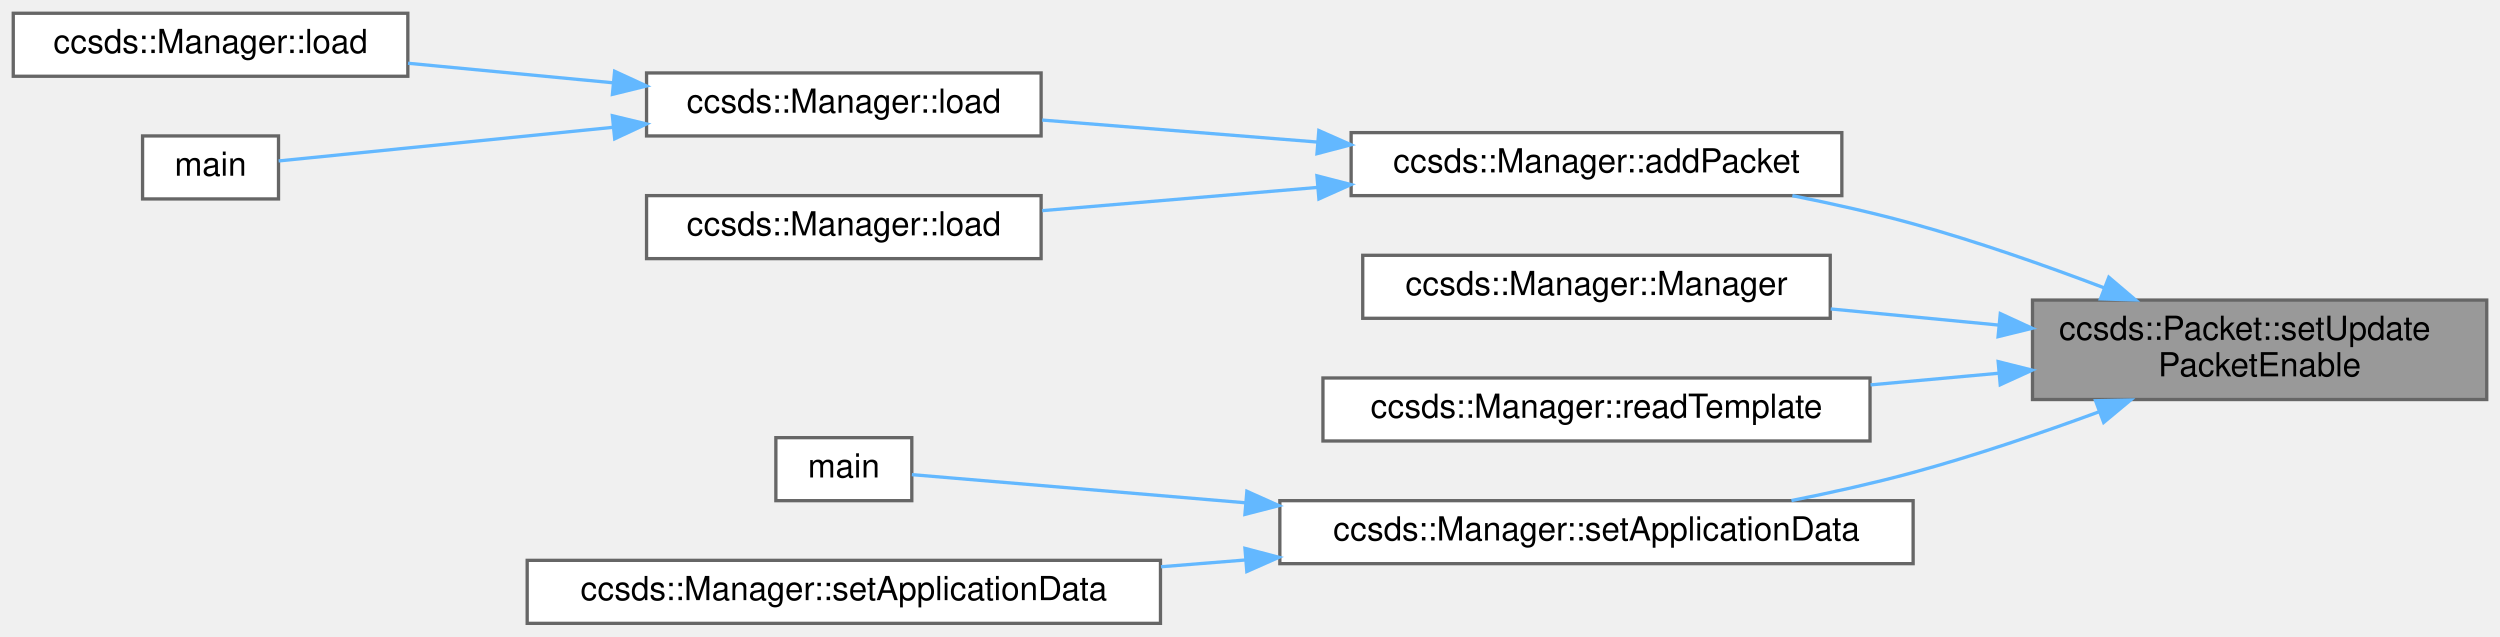
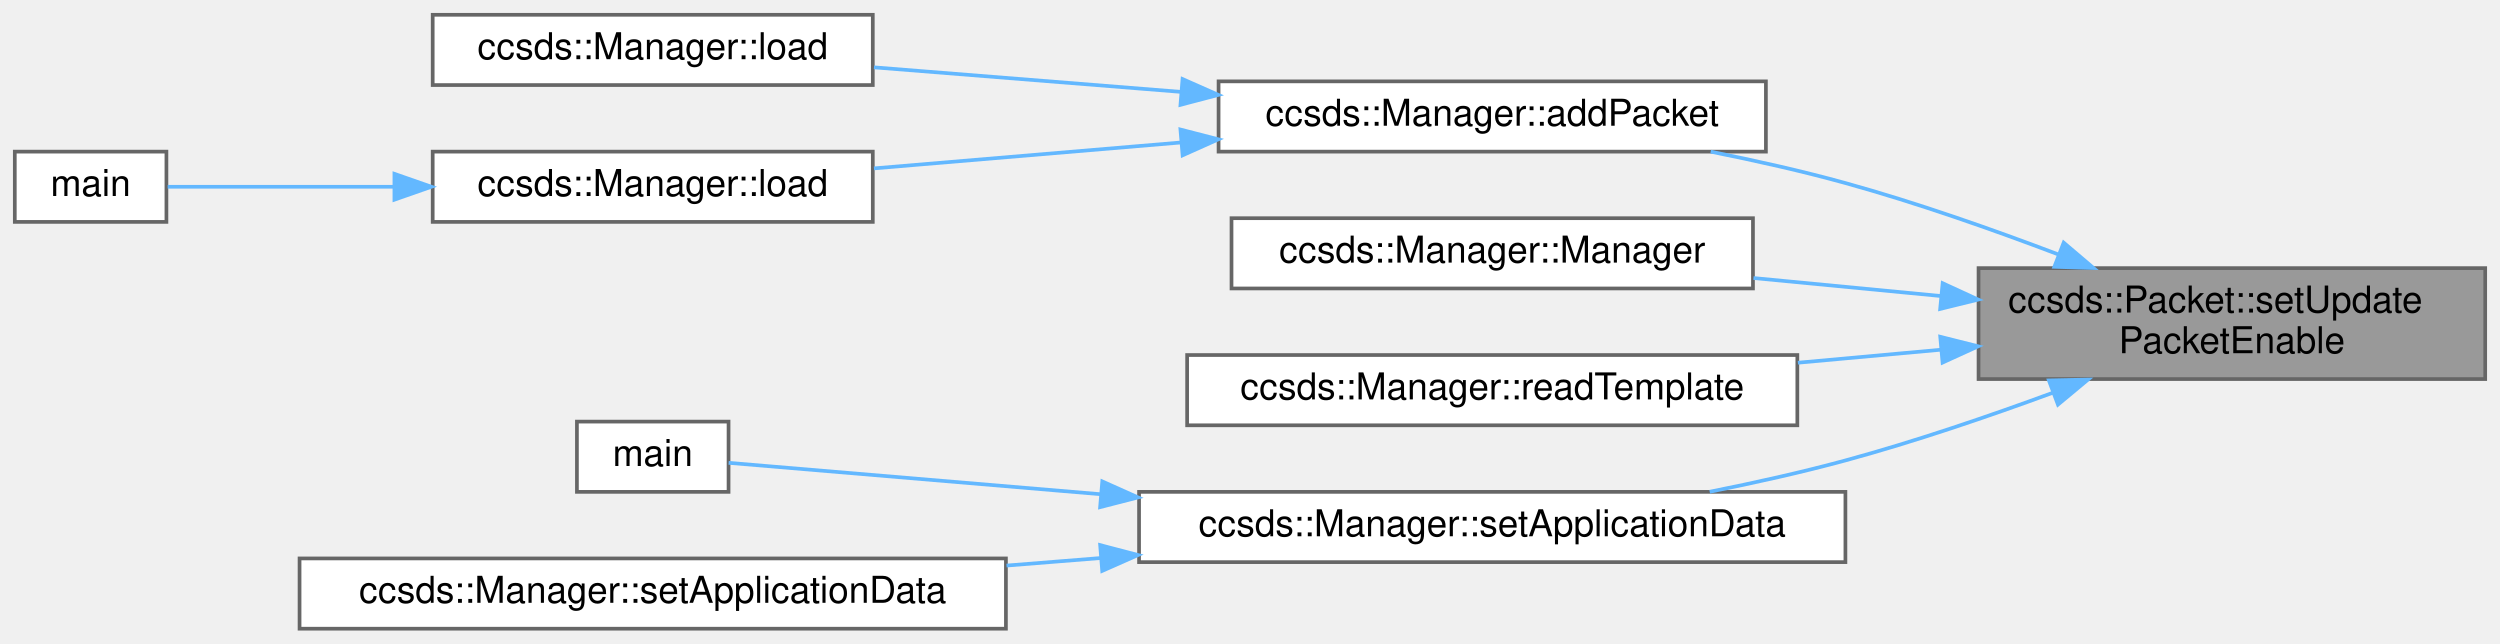
- <svg xmlns="http://www.w3.org/2000/svg" xmlns:xlink="http://www.w3.org/1999/xlink" width="754pt" height="192pt" viewBox="0.00 0.00 754.00 192.00">
-   <g id="graph0" class="graph" transform="scale(1 1) rotate(0) translate(4 188)">
+ <svg xmlns="http://www.w3.org/2000/svg" xmlns:xlink="http://www.w3.org/1999/xlink" width="676pt" height="174pt" viewBox="0.00 0.00 676.00 174.00">
+   <g id="graph0" class="graph" transform="scale(1 1) rotate(0) translate(4 170)">
    <g id="Node000001" class="node">
      <g id="a_Node000001">
        <a xlink:title=" ">
-           <polygon fill="#999999" stroke="#666666" points="746,-97.5 609,-97.5 609,-67.5 746,-67.5 746,-97.5" />
-           <text text-anchor="start" x="617" y="-85.5" font-family="Helvetica,sans-Serif" font-size="10.00">ccsds::Packet::setUpdate</text>
-           <text text-anchor="middle" x="677.5" y="-74.5" font-family="Helvetica,sans-Serif" font-size="10.00">PacketEnable</text>
+           <polygon fill="#999999" stroke="#666666" points="668,-97.5 531,-97.5 531,-67.5 668,-67.5 668,-97.5" />
+           <text text-anchor="start" x="539" y="-85.5" font-family="Helvetica,sans-Serif" font-size="10.00">ccsds::Packet::setUpdate</text>
+           <text text-anchor="middle" x="599.5" y="-74.5" font-family="Helvetica,sans-Serif" font-size="10.00">PacketEnable</text>
        </a>
      </g>
    </g>
    <g id="Node000002" class="node">
      <g id="a_Node000002">
        <a xlink:href="classccsds_1_1Manager.html#a4e1d27ce8fd50c2f79fe176bbf747a96" target="_top" xlink:title=" ">
-           <polygon fill="white" stroke="#666666" points="551.5,-148 403.5,-148 403.5,-129 551.5,-129 551.5,-148" />
-           <text text-anchor="middle" x="477.5" y="-136" font-family="Helvetica,sans-Serif" font-size="10.00">ccsds::Manager::addPacket</text>
+           <polygon fill="white" stroke="#666666" points="473.5,-148 325.5,-148 325.5,-129 473.5,-129 473.5,-148" />
+           <text text-anchor="middle" x="399.5" y="-136" font-family="Helvetica,sans-Serif" font-size="10.00">ccsds::Manager::addPacket</text>
        </a>
      </g>
    </g>
    <g id="edge1_Node000001_Node000002" class="edge">
      <g id="a_edge1_Node000001_Node000002">
        <a xlink:title=" ">
-           <path fill="none" stroke="#63b8ff" d="M630.54,-101.21C612.78,-107.95 592.15,-115.2 573,-120.5 561.33,-123.73 548.69,-126.57 536.57,-128.99" />
-           <polygon fill="#63b8ff" stroke="#63b8ff" points="632.02,-104.39 640.09,-97.53 629.5,-97.86 632.02,-104.39" />
+           <path fill="none" stroke="#63b8ff" d="M552.54,-101.21C534.78,-107.95 514.15,-115.2 495,-120.5 483.33,-123.73 470.69,-126.57 458.57,-128.99" />
+           <polygon fill="#63b8ff" stroke="#63b8ff" points="554.02,-104.39 562.09,-97.53 551.5,-97.86 554.02,-104.39" />
+         </a>
+       </g>
+     </g>
+     <g id="Node000006" class="node">
+       <g id="a_Node000006">
+         <a xlink:href="classccsds_1_1Manager.html#abab5b0569b23305058ee80cf70170850" target="_top" xlink:title=" ">
+           <polygon fill="white" stroke="#666666" points="470,-111 329,-111 329,-92 470,-92 470,-111" />
+           <text text-anchor="middle" x="399.5" y="-99" font-family="Helvetica,sans-Serif" font-size="10.00">ccsds::Manager::Manager</text>
+         </a>
+       </g>
+     </g>
+     <g id="edge5_Node000001_Node000006" class="edge">
+       <g id="a_edge5_Node000001_Node000006">
+         <a xlink:title=" ">
+           <path fill="none" stroke="#63b8ff" d="M520.66,-89.97C503.99,-91.57 486.48,-93.25 470.14,-94.82" />
+           <polygon fill="#63b8ff" stroke="#63b8ff" points="521.29,-93.42 530.91,-88.99 520.62,-86.46 521.29,-93.42" />
        </a>
      </g>
    </g>
    <g id="Node000007" class="node">
      <g id="a_Node000007">
-         <a xlink:href="classccsds_1_1Manager.html#abab5b0569b23305058ee80cf70170850" target="_top" xlink:title=" ">
-           <polygon fill="white" stroke="#666666" points="548,-111 407,-111 407,-92 548,-92 548,-111" />
-           <text text-anchor="middle" x="477.5" y="-99" font-family="Helvetica,sans-Serif" font-size="10.00">ccsds::Manager::Manager</text>
+         <a xlink:href="classccsds_1_1Manager.html#a1ae9675ee3ba08504c160e66f86674c0" target="_top" xlink:title=" ">
+           <polygon fill="white" stroke="#666666" points="482,-74 317,-74 317,-55 482,-55 482,-74" />
+           <text text-anchor="middle" x="399.5" y="-62" font-family="Helvetica,sans-Serif" font-size="10.00">ccsds::Manager::readTemplate</text>
        </a>
      </g>
    </g>
    <g id="edge6_Node000001_Node000007" class="edge">
      <g id="a_edge6_Node000001_Node000007">
        <a xlink:title=" ">
-           <path fill="none" stroke="#63b8ff" d="M598.66,-89.97C581.99,-91.57 564.48,-93.25 548.14,-94.82" />
-           <polygon fill="#63b8ff" stroke="#63b8ff" points="599.29,-93.42 608.91,-88.99 598.62,-86.46 599.29,-93.42" />
+           <path fill="none" stroke="#63b8ff" d="M520.85,-75.44C508.15,-74.29 494.95,-73.09 482.15,-71.92" />
+           <polygon fill="#63b8ff" stroke="#63b8ff" points="520.64,-78.94 530.91,-76.36 521.27,-71.96 520.64,-78.94" />
        </a>
      </g>
    </g>
    <g id="Node000008" class="node">
      <g id="a_Node000008">
-         <a xlink:href="classccsds_1_1Manager.html#a1ae9675ee3ba08504c160e66f86674c0" target="_top" xlink:title=" ">
-           <polygon fill="white" stroke="#666666" points="560,-74 395,-74 395,-55 560,-55 560,-74" />
-           <text text-anchor="middle" x="477.5" y="-62" font-family="Helvetica,sans-Serif" font-size="10.00">ccsds::Manager::readTemplate</text>
+         <a xlink:href="classccsds_1_1Manager.html#a24d82384ac61254e99a337864795436c" target="_top" xlink:title=" ">
+           <polygon fill="white" stroke="#666666" points="495,-37 304,-37 304,-18 495,-18 495,-37" />
+           <text text-anchor="middle" x="399.5" y="-25" font-family="Helvetica,sans-Serif" font-size="10.00">ccsds::Manager::setApplicationData</text>
        </a>
      </g>
    </g>
    <g id="edge7_Node000001_Node000008" class="edge">
      <g id="a_edge7_Node000001_Node000008">
        <a xlink:title=" ">
-           <path fill="none" stroke="#63b8ff" d="M598.85,-75.44C586.15,-74.29 572.95,-73.09 560.15,-71.92" />
-           <polygon fill="#63b8ff" stroke="#63b8ff" points="598.64,-78.94 608.91,-76.36 599.27,-71.96 598.64,-78.94" />
-         </a>
-       </g>
-     </g>
-     <g id="Node000009" class="node">
-       <g id="a_Node000009">
-         <a xlink:href="classccsds_1_1Manager.html#a24d82384ac61254e99a337864795436c" target="_top" xlink:title=" ">
-           <polygon fill="white" stroke="#666666" points="573,-37 382,-37 382,-18 573,-18 573,-37" />
-           <text text-anchor="middle" x="477.5" y="-25" font-family="Helvetica,sans-Serif" font-size="10.00">ccsds::Manager::setApplicationData</text>
-         </a>
-       </g>
-     </g>
-     <g id="edge8_Node000001_Node000009" class="edge">
-       <g id="a_edge8_Node000001_Node000009">
-         <a xlink:title=" ">
-           <path fill="none" stroke="#63b8ff" d="M629.2,-63.85C611.73,-57.42 591.64,-50.57 573,-45.5 561.24,-42.3 548.5,-39.46 536.3,-37.03" />
-           <polygon fill="#63b8ff" stroke="#63b8ff" points="628.02,-67.14 638.61,-67.36 630.47,-60.59 628.02,-67.14" />
+           <path fill="none" stroke="#63b8ff" d="M551.2,-63.85C533.73,-57.42 513.64,-50.57 495,-45.5 483.24,-42.3 470.5,-39.46 458.3,-37.03" />
+           <polygon fill="#63b8ff" stroke="#63b8ff" points="550.02,-67.14 560.61,-67.36 552.47,-60.59 550.02,-67.14" />
        </a>
      </g>
    </g>
    <g id="Node000003" class="node">
      <g id="a_Node000003">
-         <a xlink:href="classccsds_1_1Manager.html#a80467521c0276b4937bebca73ee69546" target="_top" xlink:title=" ">
-           <polygon fill="white" stroke="#666666" points="310,-166 191,-166 191,-147 310,-147 310,-166" />
-           <text text-anchor="middle" x="250.5" y="-154" font-family="Helvetica,sans-Serif" font-size="10.00">ccsds::Manager::load</text>
+         <a xlink:href="classccsds_1_1Manager.html#a738e17de0116fe9ca11f1032dc81a43a" target="_top" xlink:title=" ">
+           <polygon fill="white" stroke="#666666" points="232,-166 113,-166 113,-147 232,-147 232,-166" />
+           <text text-anchor="middle" x="172.5" y="-154" font-family="Helvetica,sans-Serif" font-size="10.00">ccsds::Manager::load</text>
        </a>
      </g>
    </g>
    <g id="edge2_Node000002_Node000003" class="edge">
      <g id="a_edge2_Node000002_Node000003">
        <a xlink:title=" ">
-           <path fill="none" stroke="#63b8ff" d="M393.41,-145.15C365.82,-147.35 335.69,-149.76 310.32,-151.79" />
-           <polygon fill="#63b8ff" stroke="#63b8ff" points="393.76,-148.63 403.45,-144.34 393.2,-141.65 393.76,-148.63" />
-         </a>
-       </g>
-     </g>
-     <g id="Node000006" class="node">
-       <g id="a_Node000006">
-         <a xlink:href="classccsds_1_1Manager.html#a173de7c2ce31dcbcec4ced96c417e07e" target="_top" xlink:title=" ">
-           <polygon fill="white" stroke="#666666" points="310,-129 191,-129 191,-110 310,-110 310,-129" />
-           <text text-anchor="middle" x="250.5" y="-117" font-family="Helvetica,sans-Serif" font-size="10.00">ccsds::Manager::load</text>
-         </a>
-       </g>
-     </g>
-     <g id="edge5_Node000002_Node000006" class="edge">
-       <g id="a_edge5_Node000002_Node000006">
-         <a xlink:title=" ">
-           <path fill="none" stroke="#63b8ff" d="M393.41,-131.48C365.82,-129.15 335.69,-126.61 310.32,-124.47" />
-           <polygon fill="#63b8ff" stroke="#63b8ff" points="393.19,-134.98 403.45,-132.33 393.78,-128 393.19,-134.98" />
+           <path fill="none" stroke="#63b8ff" d="M315.41,-145.15C287.82,-147.35 257.69,-149.76 232.32,-151.79" />
+           <polygon fill="#63b8ff" stroke="#63b8ff" points="315.76,-148.63 325.45,-144.34 315.2,-141.65 315.76,-148.63" />
        </a>
      </g>
    </g>
    <g id="Node000004" class="node">
      <g id="a_Node000004">
-         <a xlink:href="classccsds_1_1Manager.html#a6e7bc6f09b2abdc3ab3843b6832e6052" target="_top" xlink:title=" ">
-           <polygon fill="white" stroke="#666666" points="119,-184 0,-184 0,-165 119,-165 119,-184" />
-           <text text-anchor="middle" x="59.5" y="-172" font-family="Helvetica,sans-Serif" font-size="10.00">ccsds::Manager::load</text>
+         <a xlink:href="classccsds_1_1Manager.html#a80467521c0276b4937bebca73ee69546" target="_top" xlink:title=" ">
+           <polygon fill="white" stroke="#666666" points="232,-129 113,-129 113,-110 232,-110 232,-129" />
+           <text text-anchor="middle" x="172.5" y="-117" font-family="Helvetica,sans-Serif" font-size="10.00">ccsds::Manager::load</text>
        </a>
      </g>
    </g>
-     <g id="edge3_Node000003_Node000004" class="edge">
-       <g id="a_edge3_Node000003_Node000004">
+     <g id="edge3_Node000002_Node000004" class="edge">
+       <g id="a_edge3_Node000002_Node000004">
        <a xlink:title=" ">
-           <path fill="none" stroke="#63b8ff" d="M180.89,-163.03C160.62,-164.96 138.63,-167.06 119.06,-168.92" />
-           <polygon fill="#63b8ff" stroke="#63b8ff" points="181.37,-166.5 190.99,-162.07 180.71,-159.54 181.37,-166.5" />
+           <path fill="none" stroke="#63b8ff" d="M315.41,-131.48C287.82,-129.15 257.69,-126.61 232.32,-124.47" />
+           <polygon fill="#63b8ff" stroke="#63b8ff" points="315.19,-134.98 325.45,-132.33 315.78,-128 315.19,-134.98" />
        </a>
      </g>
    </g>
    <g id="Node000005" class="node">
      <g id="a_Node000005">
        <a xlink:href="exec__decoder_8cpp.html#a638b85ceffac097c2aa79b76ba8c055e" target="_top" xlink:title=" ">
-           <polygon fill="white" stroke="#666666" points="80,-147 39,-147 39,-128 80,-128 80,-147" />
-           <text text-anchor="middle" x="59.5" y="-135" font-family="Helvetica,sans-Serif" font-size="10.00">main</text>
+           <polygon fill="white" stroke="#666666" points="41,-129 0,-129 0,-110 41,-110 41,-129" />
+           <text text-anchor="middle" x="20.5" y="-117" font-family="Helvetica,sans-Serif" font-size="10.00">main</text>
        </a>
      </g>
    </g>
-     <g id="edge4_Node000003_Node000005" class="edge">
-       <g id="a_edge4_Node000003_Node000005">
+     <g id="edge4_Node000004_Node000005" class="edge">
+       <g id="a_edge4_Node000004_Node000005">
        <a xlink:title=" ">
-           <path fill="none" stroke="#63b8ff" d="M181.03,-149.62C145.12,-146.01 103.77,-141.85 80.03,-139.46" />
-           <polygon fill="#63b8ff" stroke="#63b8ff" points="180.69,-153.1 190.99,-150.62 181.39,-146.14 180.69,-153.1" />
+           <path fill="none" stroke="#63b8ff" d="M102.47,-119.5C80.14,-119.5 57.1,-119.5 41.34,-119.5" />
+           <polygon fill="#63b8ff" stroke="#63b8ff" points="102.65,-123 112.65,-119.5 102.65,-116 102.65,-123" />
+         </a>
+       </g>
+     </g>
+     <g id="Node000009" class="node">
+       <g id="a_Node000009">
+         <a xlink:href="exec__encoder_8cpp.html#a638b85ceffac097c2aa79b76ba8c055e" target="_top" xlink:title=" ">
+           <polygon fill="white" stroke="#666666" points="193,-56 152,-56 152,-37 193,-37 193,-56" />
+           <text text-anchor="middle" x="172.5" y="-44" font-family="Helvetica,sans-Serif" font-size="10.00">main</text>
+         </a>
+       </g>
+     </g>
+     <g id="edge8_Node000008_Node000009" class="edge">
+       <g id="a_edge8_Node000008_Node000009">
+         <a xlink:title=" ">
+           <path fill="none" stroke="#63b8ff" d="M293.51,-36.37C255.24,-39.6 215.8,-42.93 193.02,-44.85" />
+           <polygon fill="#63b8ff" stroke="#63b8ff" points="294.06,-39.83 303.73,-35.5 293.47,-32.86 294.06,-39.83" />
        </a>
      </g>
    </g>
    <g id="Node000010" class="node">
      <g id="a_Node000010">
-         <a xlink:href="exec__encoder_8cpp.html#a638b85ceffac097c2aa79b76ba8c055e" target="_top" xlink:title=" ">
-           <polygon fill="white" stroke="#666666" points="271,-56 230,-56 230,-37 271,-37 271,-56" />
-           <text text-anchor="middle" x="250.5" y="-44" font-family="Helvetica,sans-Serif" font-size="10.00">main</text>
+         <a xlink:href="classccsds_1_1Manager.html#aa4be5c60b050d8f78fb9cad7443ac4b5" target="_top" xlink:title=" ">
+           <polygon fill="white" stroke="#666666" points="268,-19 77,-19 77,0 268,0 268,-19" />
+           <text text-anchor="middle" x="172.5" y="-7" font-family="Helvetica,sans-Serif" font-size="10.00">ccsds::Manager::setApplicationData</text>
        </a>
      </g>
    </g>
-     <g id="edge9_Node000009_Node000010" class="edge">
-       <g id="a_edge9_Node000009_Node000010">
+     <g id="edge9_Node000008_Node000010" class="edge">
+       <g id="a_edge9_Node000008_Node000010">
        <a xlink:title=" ">
-           <path fill="none" stroke="#63b8ff" d="M371.51,-36.37C333.24,-39.6 293.8,-42.93 271.02,-44.85" />
-           <polygon fill="#63b8ff" stroke="#63b8ff" points="372.06,-39.83 381.73,-35.5 371.47,-32.86 372.06,-39.83" />
-         </a>
-       </g>
-     </g>
-     <g id="Node000011" class="node">
-       <g id="a_Node000011">
-         <a xlink:href="classccsds_1_1Manager.html#aa4be5c60b050d8f78fb9cad7443ac4b5" target="_top" xlink:title=" ">
-           <polygon fill="white" stroke="#666666" points="346,-19 155,-19 155,0 346,0 346,-19" />
-           <text text-anchor="middle" x="250.5" y="-7" font-family="Helvetica,sans-Serif" font-size="10.00">ccsds::Manager::setApplicationData</text>
-         </a>
-       </g>
-     </g>
-     <g id="edge10_Node000009_Node000011" class="edge">
-       <g id="a_edge10_Node000009_Node000011">
-         <a xlink:title=" ">
-           <path fill="none" stroke="#63b8ff" d="M371.75,-19.12C363.21,-18.44 354.62,-17.75 346.16,-17.07" />
-           <polygon fill="#63b8ff" stroke="#63b8ff" points="371.48,-22.61 381.73,-19.92 372.04,-15.63 371.48,-22.61" />
+           <path fill="none" stroke="#63b8ff" d="M293.75,-19.12C285.21,-18.44 276.62,-17.75 268.16,-17.07" />
+           <polygon fill="#63b8ff" stroke="#63b8ff" points="293.48,-22.61 303.73,-19.92 294.04,-15.63 293.48,-22.61" />
        </a>
      </g>
    </g>
  </g>
</svg>
